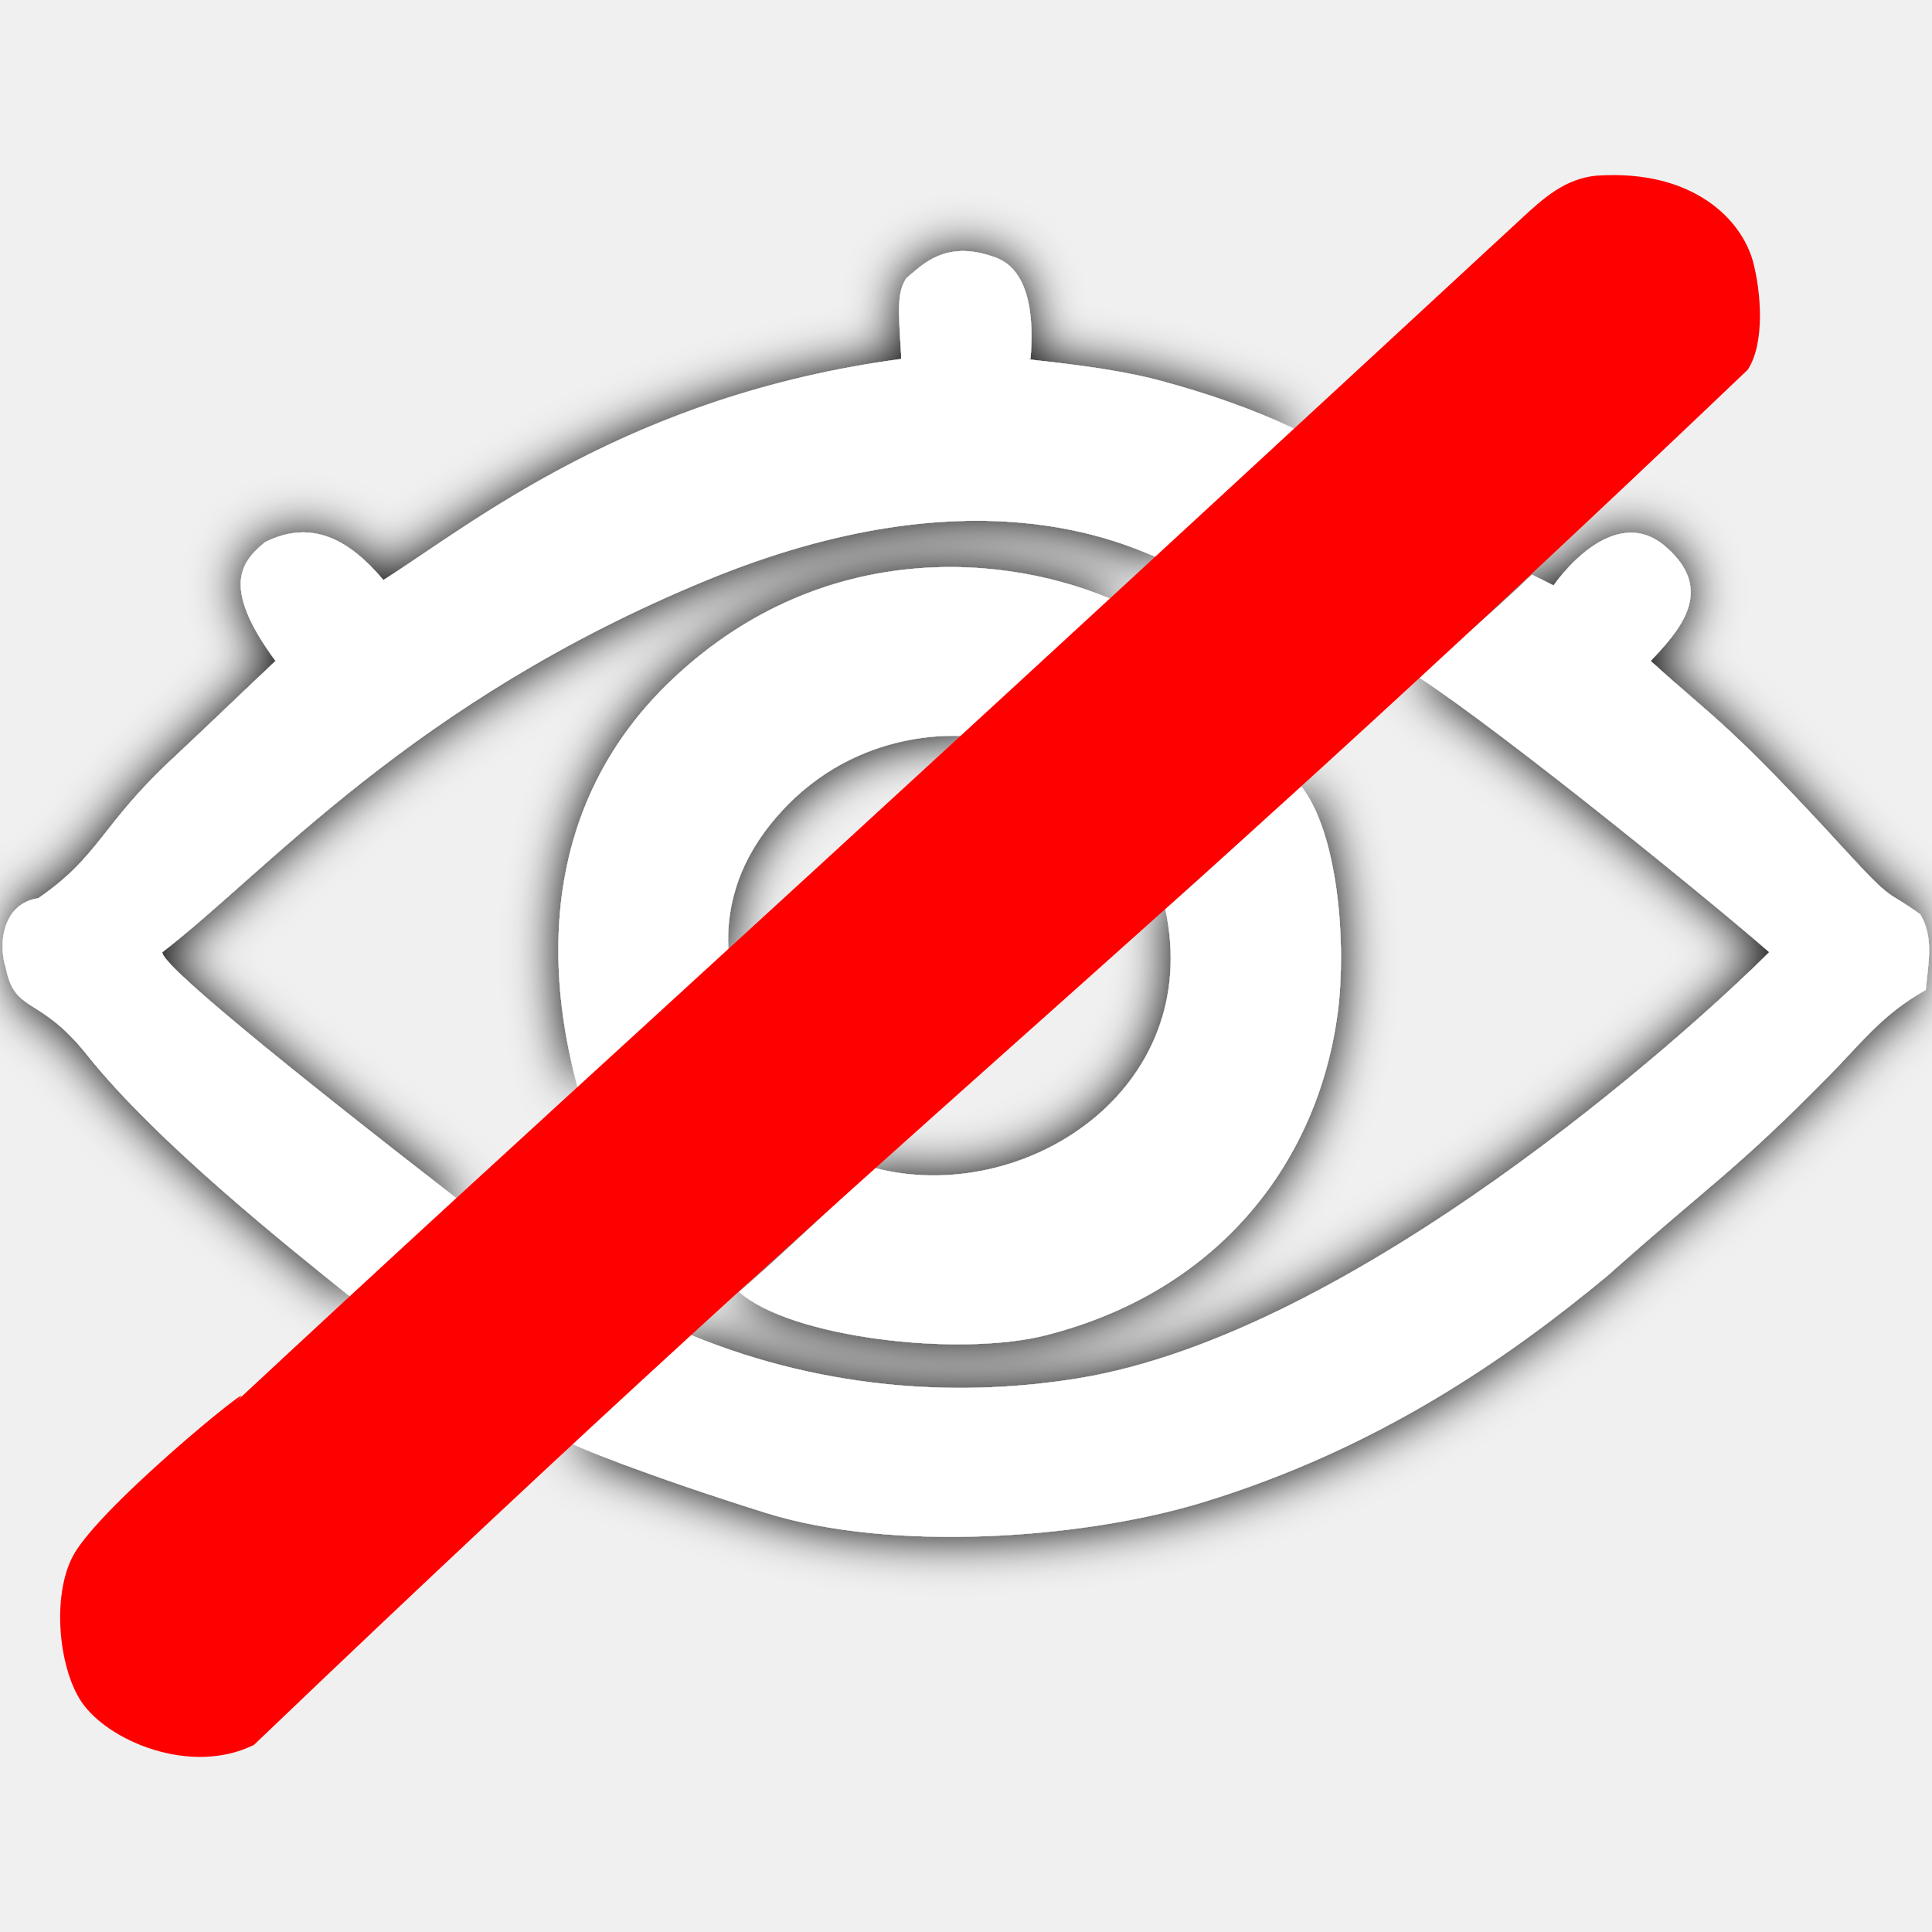
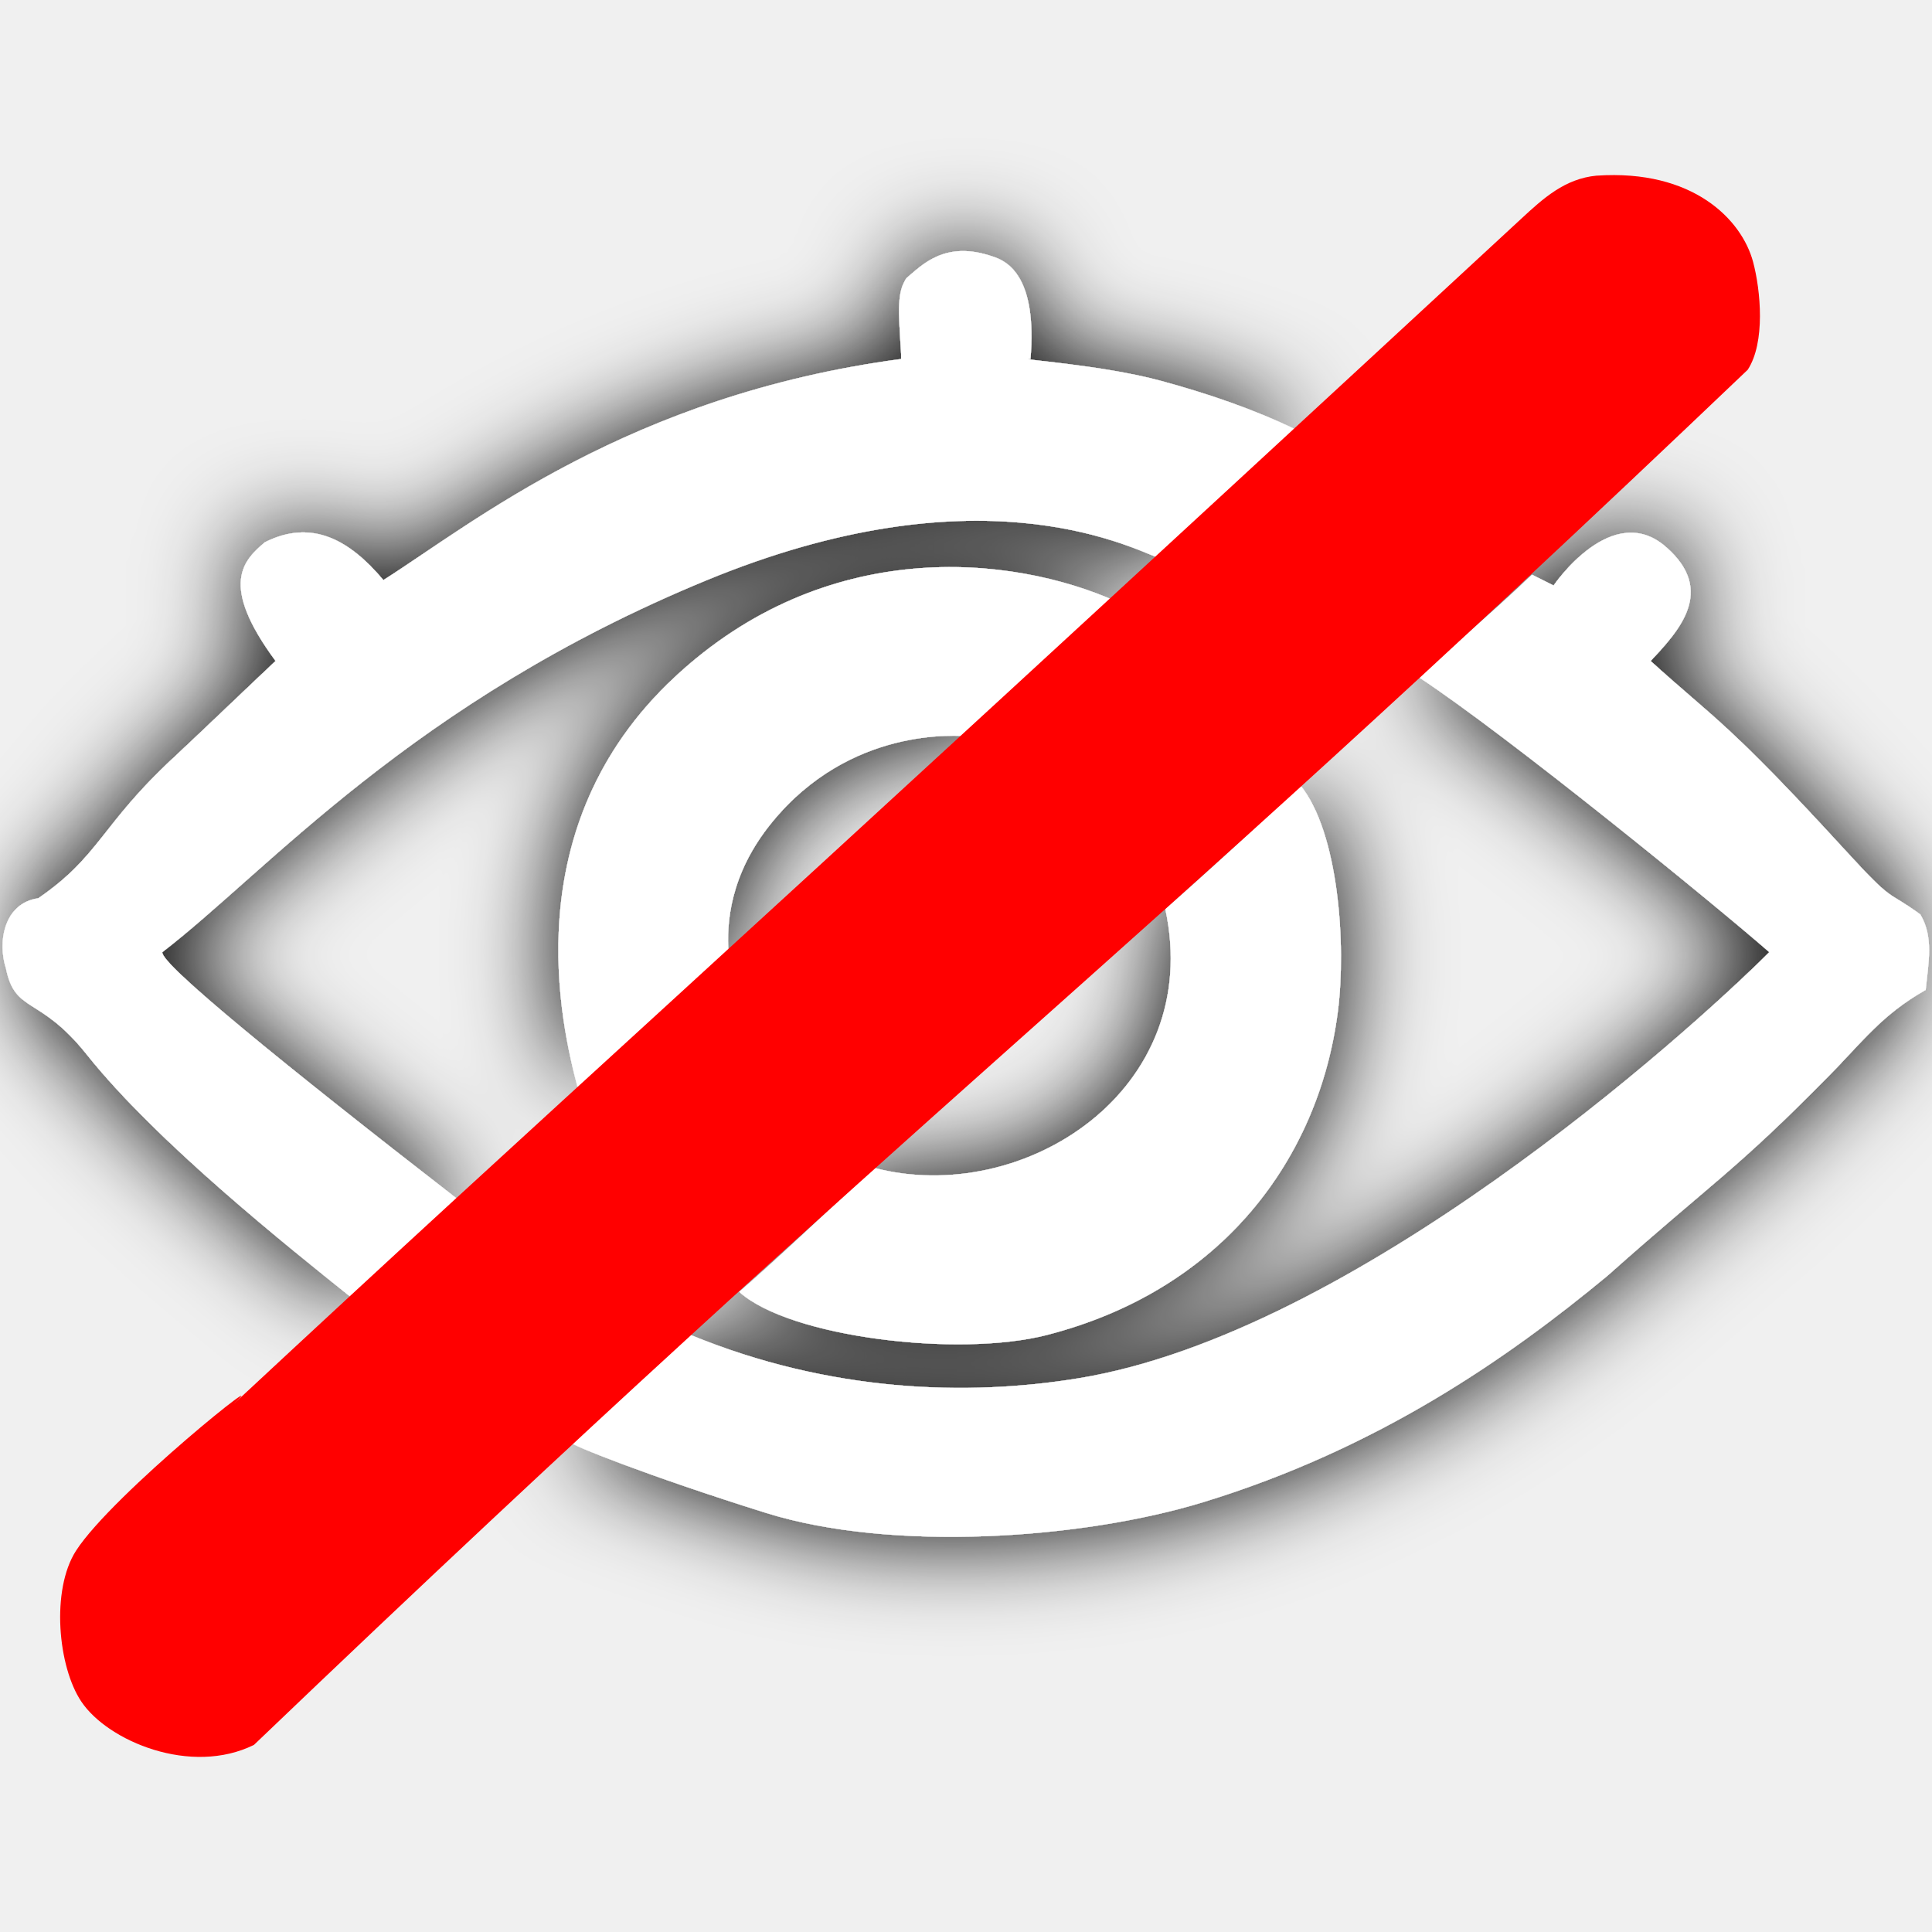
<svg xmlns="http://www.w3.org/2000/svg" width="512" height="512" version="1.1" viewBox="0 0 384 384">
  <defs>
    <filter id="shadow-1" height="300%" width="300%" x="-100%" y="-100%">
      <feFlood flood-color="rgba(0, 0, 0, 1)" result="flood" />
      <feComposite in="flood" in2="SourceGraphic" operator="atop" result="composite" />
-       <feGaussianBlur in="composite" stdDeviation="5" result="blur" />
+       <feGaussianBlur in="composite" stdDeviation="10" result="blur" />
      <feOffset dx="0" dy="0" result="offset" />
      <feComposite in="SourceGraphic" in2="offset" operator="over" />
    </filter>
  </defs>
  <path id="eye" d="m197.32 50.989c3.119 0.975 8.842 4.234 7.503 20.364-3.462 0 14.009 1.125 25.723 4.287 9.432 2.551 18.489 5.648 26.795 9.646-7.931 7.953-18.36 17.256-26.795 25.723-6.945-2.733-36.709-17.674-90.032 4.287-58.757 24.201-87.374 57.92-108.25 73.955-0.375 2.315 23.751 22.004 58.949 49.303-5.584 4.973-16.152 15.07-21.436 19.293-12.454-9.979-38.682-30.857-52.519-48.231-9.453-11.865-14.234-8.081-16.077-17.149-1.704-5.241-0.397-12.969 6.431-13.934 12.208-8.382 12.551-14.662 26.795-27.867 4.598-4.266 16.624-15.798 20.364-19.293-11.35-15.38-6.281-20.021-2.144-23.58 9.303-4.716 16.849-0.504 23.58 7.503 17.781-11.286 48.799-36.709 102.89-43.944v-1.072c-0.557-8.875-0.815-12.165 1.072-15.005 3.108-2.594 7.653-7.588 17.149-4.287zm111.47 65.38s11.704-17.267 22.508-7.503c9.678 8.596 2.476 16.442-3.215 22.508 12.454 11.34 15.155 11.929 38.585 37.513 10.139 11.072 7.985 7.728 15.005 12.862 2.679 4.48 1.64 9.421 1.072 15.005-8.703 4.909-12.669 10.429-19.293 17.149-18.767 19.046-23.13 21.115-43.944 39.657-19.689 16.302-45.498 34.341-80.386 45.016-24.126 7.385-61.95 9.914-86.816 2.144-23.376-7.299-39.507-13.783-38.585-13.934 7.17-6.506 17.106-15.423 23.58-21.436 27.674 11.361 54.919 12.229 77.17 8.575 54.523-8.96 120.28-67.813 137.19-84.673-10.514-9.218-51.972-43.022-69.668-54.662 4.169-4.094 12.958-11.254 22.508-20.364 1.897 0.965 4.287 2.144 4.287 2.144zm-194 99.678c-3.173-12.047-12.722-51.608 19.293-81.457 30.032-27.996 66.806-24.448 87.888-15.005-11.061 9.989-15.713 13.387-28.939 26.795-2.926-0.236-24.094-1.961-39.657 17.149-8.424 10.343-8.96 20.214-8.575 25.723-7.588 6.849-21.726 19.893-30.011 26.795zm143.62-60.021c7.696 9.421 9.185 31.876 7.503 45.016-3.741 29.153-22.937 55.337-57.878 64.308-17.503 4.491-51.093 0.472-61.093-8.575 5.788-4.93 20.686-18.982 26.795-24.652 29.646 7.76 65.67-15.359 57.878-51.447 8.199-7.149 19.271-17.363 26.795-24.652z" fill="#fff" filter="url(#shadow-1)" />
  <path id="red" d="m317.36 34.912c19.142-1.297 28.832 8.735 31.082 17.149 1.511 5.67 2.476 16.002-1.072 21.436-132.25 126.12-159.33 141.73-296.89 273.31-12.508 6.195-29.003-0.707-34.298-8.575-4.684-6.945-6.077-22.219-1.072-30.011 7.245-11.286 40.879-38.06 31.082-28.939 66.795-62.176 84.844-77.352 256.16-235.8 4.384-4.062 8.682-7.985 15.005-8.575z" fill="#f00" />
</svg>
